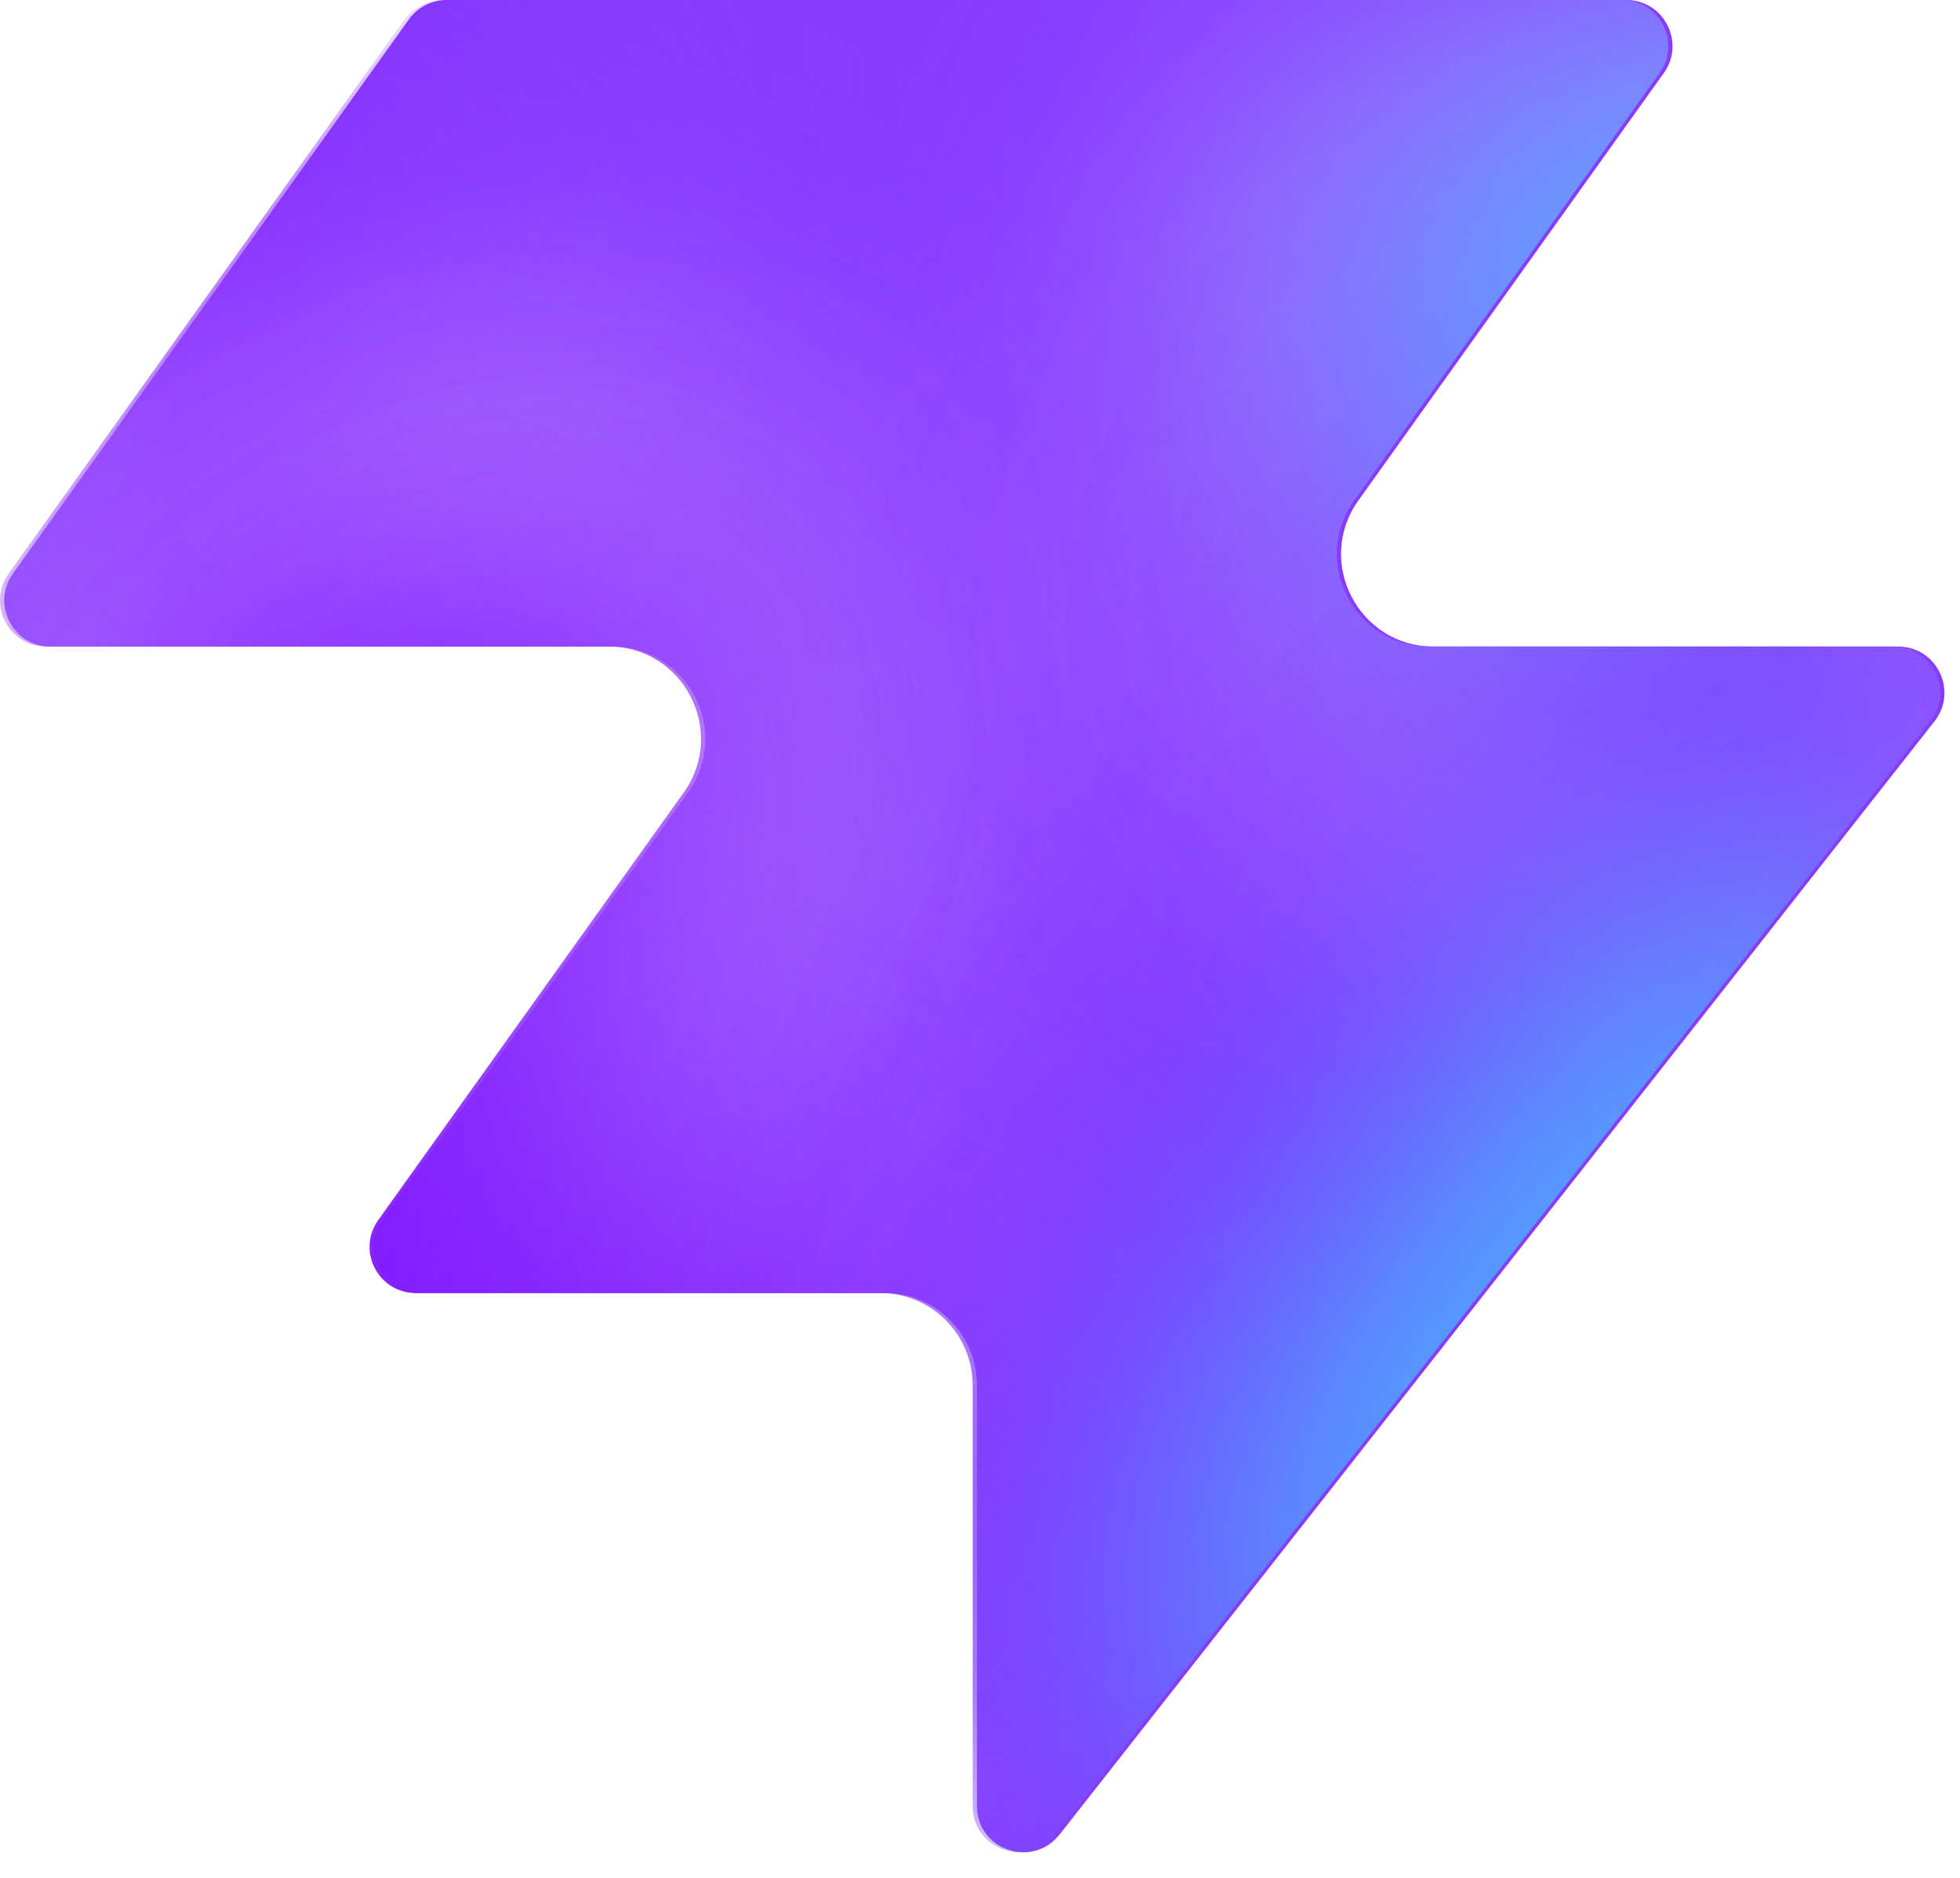
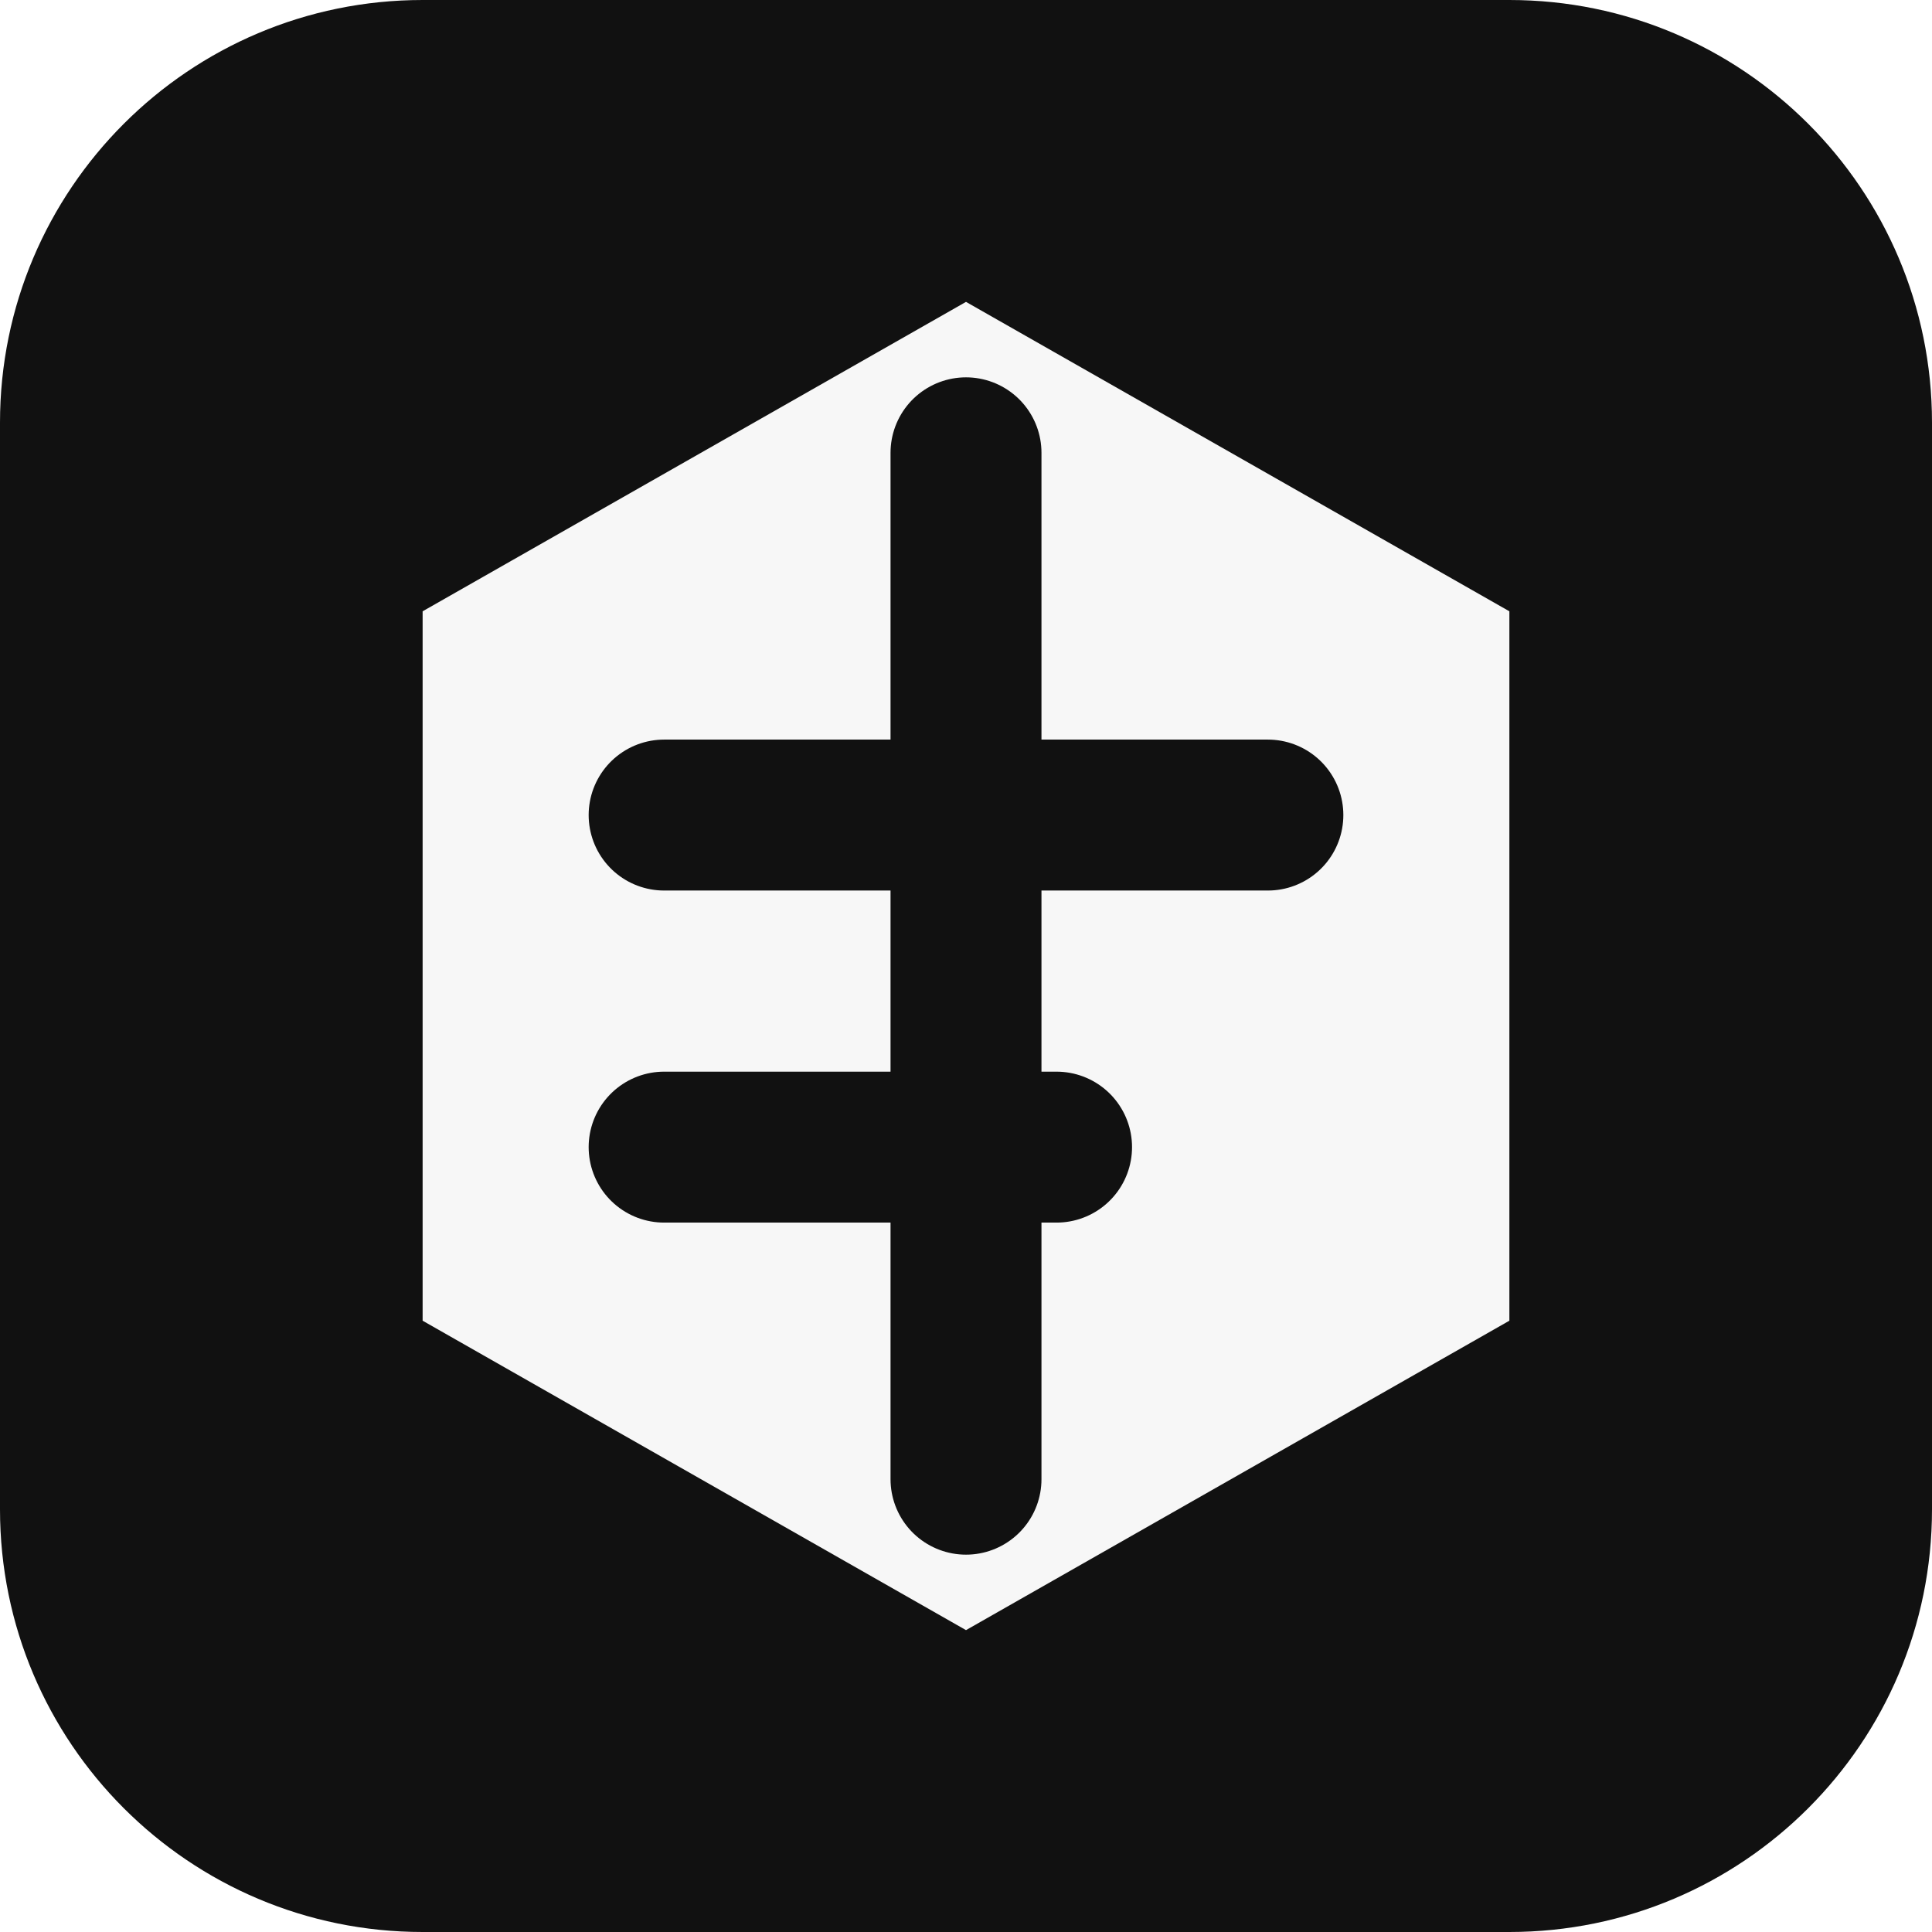
- <svg xmlns="http://www.w3.org/2000/svg" width="48" height="46" fill="none" viewBox="0 0 48 46">
-   <path fill="#863bff" d="M25.946 44.938c-.664.845-2.021.375-2.021-.698V33.937a2.26 2.26 0 0 0-2.262-2.262H10.287c-.92 0-1.456-1.04-.92-1.788l7.48-10.471c1.07-1.497 0-3.578-1.842-3.578H1.237c-.92 0-1.456-1.04-.92-1.788L10.013.474c.214-.297.556-.474.92-.474h28.894c.92 0 1.456 1.04.92 1.788l-7.48 10.471c-1.07 1.498 0 3.579 1.842 3.579h11.377c.943 0 1.473 1.088.89 1.83L25.947 44.94z" style="fill:#863bff;fill:color(display-p3 .525 .23 1);fill-opacity:1" />
-   <mask id="a" width="48" height="46" x="0" y="0" maskUnits="userSpaceOnUse" style="mask-type:alpha">
-     <path fill="#000" d="M25.842 44.938c-.664.844-2.021.375-2.021-.698V33.937a2.26 2.26 0 0 0-2.262-2.262H10.183c-.92 0-1.456-1.04-.92-1.788l7.48-10.471c1.07-1.498 0-3.579-1.842-3.579H1.133c-.92 0-1.456-1.04-.92-1.787L9.91.473c.214-.297.556-.474.92-.474h28.894c.92 0 1.456 1.04.92 1.788l-7.48 10.471c-1.07 1.498 0 3.578 1.842 3.578h11.377c.943 0 1.473 1.088.89 1.832L25.843 44.94z" style="fill:#000;fill-opacity:1" />
-   </mask>
-   <g mask="url(#a)">
-     <g filter="url(#b)">
-       <ellipse cx="5.508" cy="14.704" fill="#ede6ff" rx="5.508" ry="14.704" style="fill:#ede6ff;fill:color(display-p3 .927 .903 1);fill-opacity:1" transform="matrix(.00324 1 1 -.00324 -4.47 31.516)" />
-     </g>
-     <g filter="url(#c)">
-       <ellipse cx="10.399" cy="29.851" fill="#ede6ff" rx="10.399" ry="29.851" style="fill:#ede6ff;fill:color(display-p3 .927 .903 1);fill-opacity:1" transform="matrix(.00324 1 1 -.00324 -39.328 7.883)" />
-     </g>
-     <g filter="url(#d)">
-       <ellipse cx="5.508" cy="30.487" fill="#7e14ff" rx="5.508" ry="30.487" style="fill:#7e14ff;fill:color(display-p3 .492 .077 1);fill-opacity:1" transform="rotate(89.814 -25.913 -14.639)scale(1 -1)" />
-     </g>
-     <g filter="url(#e)">
-       <ellipse cx="5.508" cy="30.599" fill="#7e14ff" rx="5.508" ry="30.599" style="fill:#7e14ff;fill:color(display-p3 .492 .077 1);fill-opacity:1" transform="rotate(89.814 -32.644 -3.334)scale(1 -1)" />
-     </g>
-     <g filter="url(#f)">
-       <ellipse cx="5.508" cy="30.599" fill="#7e14ff" rx="5.508" ry="30.599" style="fill:#7e14ff;fill:color(display-p3 .492 .077 1);fill-opacity:1" transform="matrix(.00324 1 1 -.00324 -34.34 30.47)" />
-     </g>
-     <g filter="url(#g)">
-       <ellipse cx="14.072" cy="22.078" fill="#ede6ff" rx="14.072" ry="22.078" style="fill:#ede6ff;fill:color(display-p3 .927 .903 1);fill-opacity:1" transform="rotate(93.35 24.506 48.493)scale(-1 1)" />
-     </g>
-     <g filter="url(#h)">
-       <ellipse cx="3.47" cy="21.501" fill="#7e14ff" rx="3.47" ry="21.501" style="fill:#7e14ff;fill:color(display-p3 .492 .077 1);fill-opacity:1" transform="rotate(89.009 28.708 47.59)scale(-1 1)" />
-     </g>
-     <g filter="url(#i)">
-       <ellipse cx="3.47" cy="21.501" fill="#7e14ff" rx="3.47" ry="21.501" style="fill:#7e14ff;fill:color(display-p3 .492 .077 1);fill-opacity:1" transform="rotate(89.009 28.708 47.59)scale(-1 1)" />
-     </g>
-     <g filter="url(#j)">
-       <ellipse cx=".387" cy="8.972" fill="#7e14ff" rx="4.407" ry="29.108" style="fill:#7e14ff;fill:color(display-p3 .492 .077 1);fill-opacity:1" transform="rotate(39.51 .387 8.972)" />
-     </g>
-     <g filter="url(#k)">
-       <ellipse cx="47.523" cy="-6.092" fill="#7e14ff" rx="4.407" ry="29.108" style="fill:#7e14ff;fill:color(display-p3 .492 .077 1);fill-opacity:1" transform="rotate(37.892 47.523 -6.092)" />
-     </g>
-     <g filter="url(#l)">
-       <ellipse cx="41.412" cy="6.333" fill="#47bfff" rx="5.971" ry="9.665" style="fill:#47bfff;fill:color(display-p3 .28 .748 1);fill-opacity:1" transform="rotate(37.892 41.412 6.333)" />
-     </g>
-     <g filter="url(#m)">
-       <ellipse cx="-1.879" cy="38.332" fill="#7e14ff" rx="4.407" ry="29.108" style="fill:#7e14ff;fill:color(display-p3 .492 .077 1);fill-opacity:1" transform="rotate(37.892 -1.88 38.332)" />
-     </g>
-     <g filter="url(#n)">
-       <ellipse cx="-1.879" cy="38.332" fill="#7e14ff" rx="4.407" ry="29.108" style="fill:#7e14ff;fill:color(display-p3 .492 .077 1);fill-opacity:1" transform="rotate(37.892 -1.88 38.332)" />
-     </g>
-     <g filter="url(#o)">
-       <ellipse cx="35.651" cy="29.907" fill="#7e14ff" rx="4.407" ry="29.108" style="fill:#7e14ff;fill:color(display-p3 .492 .077 1);fill-opacity:1" transform="rotate(37.892 35.651 29.907)" />
-     </g>
-     <g filter="url(#p)">
-       <ellipse cx="38.418" cy="32.4" fill="#47bfff" rx="5.971" ry="15.297" style="fill:#47bfff;fill:color(display-p3 .28 .748 1);fill-opacity:1" transform="rotate(37.892 38.418 32.4)" />
-     </g>
-   </g>
-   <defs>
-     <filter id="b" width="60.045" height="41.654" x="-19.77" y="16.149" color-interpolation-filters="sRGB" filterUnits="userSpaceOnUse">
-       <feFlood flood-opacity="0" result="BackgroundImageFix" />
-       <feBlend in="SourceGraphic" in2="BackgroundImageFix" result="shape" />
-       <feGaussianBlur result="effect1_foregroundBlur_2002_17158" stdDeviation="7.659" />
-     </filter>
-     <filter id="c" width="90.34" height="51.437" x="-54.613" y="-7.533" color-interpolation-filters="sRGB" filterUnits="userSpaceOnUse">
-       <feFlood flood-opacity="0" result="BackgroundImageFix" />
-       <feBlend in="SourceGraphic" in2="BackgroundImageFix" result="shape" />
-       <feGaussianBlur result="effect1_foregroundBlur_2002_17158" stdDeviation="7.659" />
-     </filter>
-     <filter id="d" width="79.355" height="29.4" x="-49.64" y="2.03" color-interpolation-filters="sRGB" filterUnits="userSpaceOnUse">
-       <feFlood flood-opacity="0" result="BackgroundImageFix" />
-       <feBlend in="SourceGraphic" in2="BackgroundImageFix" result="shape" />
-       <feGaussianBlur result="effect1_foregroundBlur_2002_17158" stdDeviation="4.596" />
-     </filter>
-     <filter id="e" width="79.579" height="29.4" x="-45.045" y="20.029" color-interpolation-filters="sRGB" filterUnits="userSpaceOnUse">
-       <feFlood flood-opacity="0" result="BackgroundImageFix" />
-       <feBlend in="SourceGraphic" in2="BackgroundImageFix" result="shape" />
-       <feGaussianBlur result="effect1_foregroundBlur_2002_17158" stdDeviation="4.596" />
-     </filter>
-     <filter id="f" width="79.579" height="29.4" x="-43.513" y="21.178" color-interpolation-filters="sRGB" filterUnits="userSpaceOnUse">
-       <feFlood flood-opacity="0" result="BackgroundImageFix" />
-       <feBlend in="SourceGraphic" in2="BackgroundImageFix" result="shape" />
-       <feGaussianBlur result="effect1_foregroundBlur_2002_17158" stdDeviation="4.596" />
-     </filter>
-     <filter id="g" width="74.749" height="58.852" x="15.756" y="-17.901" color-interpolation-filters="sRGB" filterUnits="userSpaceOnUse">
-       <feFlood flood-opacity="0" result="BackgroundImageFix" />
-       <feBlend in="SourceGraphic" in2="BackgroundImageFix" result="shape" />
-       <feGaussianBlur result="effect1_foregroundBlur_2002_17158" stdDeviation="7.659" />
-     </filter>
-     <filter id="h" width="61.377" height="25.362" x="23.548" y="2.284" color-interpolation-filters="sRGB" filterUnits="userSpaceOnUse">
-       <feFlood flood-opacity="0" result="BackgroundImageFix" />
-       <feBlend in="SourceGraphic" in2="BackgroundImageFix" result="shape" />
-       <feGaussianBlur result="effect1_foregroundBlur_2002_17158" stdDeviation="4.596" />
-     </filter>
-     <filter id="i" width="61.377" height="25.362" x="23.548" y="2.284" color-interpolation-filters="sRGB" filterUnits="userSpaceOnUse">
-       <feFlood flood-opacity="0" result="BackgroundImageFix" />
-       <feBlend in="SourceGraphic" in2="BackgroundImageFix" result="shape" />
-       <feGaussianBlur result="effect1_foregroundBlur_2002_17158" stdDeviation="4.596" />
-     </filter>
-     <filter id="j" width="56.045" height="63.649" x="-27.636" y="-22.853" color-interpolation-filters="sRGB" filterUnits="userSpaceOnUse">
-       <feFlood flood-opacity="0" result="BackgroundImageFix" />
-       <feBlend in="SourceGraphic" in2="BackgroundImageFix" result="shape" />
-       <feGaussianBlur result="effect1_foregroundBlur_2002_17158" stdDeviation="4.596" />
-     </filter>
-     <filter id="k" width="54.814" height="64.646" x="20.116" y="-38.415" color-interpolation-filters="sRGB" filterUnits="userSpaceOnUse">
-       <feFlood flood-opacity="0" result="BackgroundImageFix" />
-       <feBlend in="SourceGraphic" in2="BackgroundImageFix" result="shape" />
-       <feGaussianBlur result="effect1_foregroundBlur_2002_17158" stdDeviation="4.596" />
-     </filter>
-     <filter id="l" width="33.541" height="35.313" x="24.641" y="-11.323" color-interpolation-filters="sRGB" filterUnits="userSpaceOnUse">
-       <feFlood flood-opacity="0" result="BackgroundImageFix" />
-       <feBlend in="SourceGraphic" in2="BackgroundImageFix" result="shape" />
-       <feGaussianBlur result="effect1_foregroundBlur_2002_17158" stdDeviation="4.596" />
-     </filter>
-     <filter id="m" width="54.814" height="64.646" x="-29.286" y="6.009" color-interpolation-filters="sRGB" filterUnits="userSpaceOnUse">
-       <feFlood flood-opacity="0" result="BackgroundImageFix" />
-       <feBlend in="SourceGraphic" in2="BackgroundImageFix" result="shape" />
-       <feGaussianBlur result="effect1_foregroundBlur_2002_17158" stdDeviation="4.596" />
-     </filter>
-     <filter id="n" width="54.814" height="64.646" x="-29.286" y="6.009" color-interpolation-filters="sRGB" filterUnits="userSpaceOnUse">
-       <feFlood flood-opacity="0" result="BackgroundImageFix" />
-       <feBlend in="SourceGraphic" in2="BackgroundImageFix" result="shape" />
-       <feGaussianBlur result="effect1_foregroundBlur_2002_17158" stdDeviation="4.596" />
-     </filter>
-     <filter id="o" width="54.814" height="64.646" x="8.244" y="-2.416" color-interpolation-filters="sRGB" filterUnits="userSpaceOnUse">
-       <feFlood flood-opacity="0" result="BackgroundImageFix" />
-       <feBlend in="SourceGraphic" in2="BackgroundImageFix" result="shape" />
-       <feGaussianBlur result="effect1_foregroundBlur_2002_17158" stdDeviation="4.596" />
-     </filter>
-     <filter id="p" width="39.409" height="43.623" x="18.713" y="10.588" color-interpolation-filters="sRGB" filterUnits="userSpaceOnUse">
-       <feFlood flood-opacity="0" result="BackgroundImageFix" />
-       <feBlend in="SourceGraphic" in2="BackgroundImageFix" result="shape" />
-       <feGaussianBlur result="effect1_foregroundBlur_2002_17158" stdDeviation="4.596" />
-     </filter>
-   </defs>
+ <svg xmlns="http://www.w3.org/2000/svg" width="64" height="64" viewBox="0 0 64 64" fill="none">
+   <rect width="64" height="64" rx="14" fill="#111111" />
+   <path d="M32 10 50 20.25v23.5L32 54 14 43.75v-23.5L32 10Z" fill="#F7F7F7" />
+   <path d="M32 15v34" stroke="#111111" stroke-width="5" stroke-linecap="round" />
+   <path d="M22 27h20M22 38h13" stroke="#111111" stroke-width="5" stroke-linecap="round" />
</svg>
